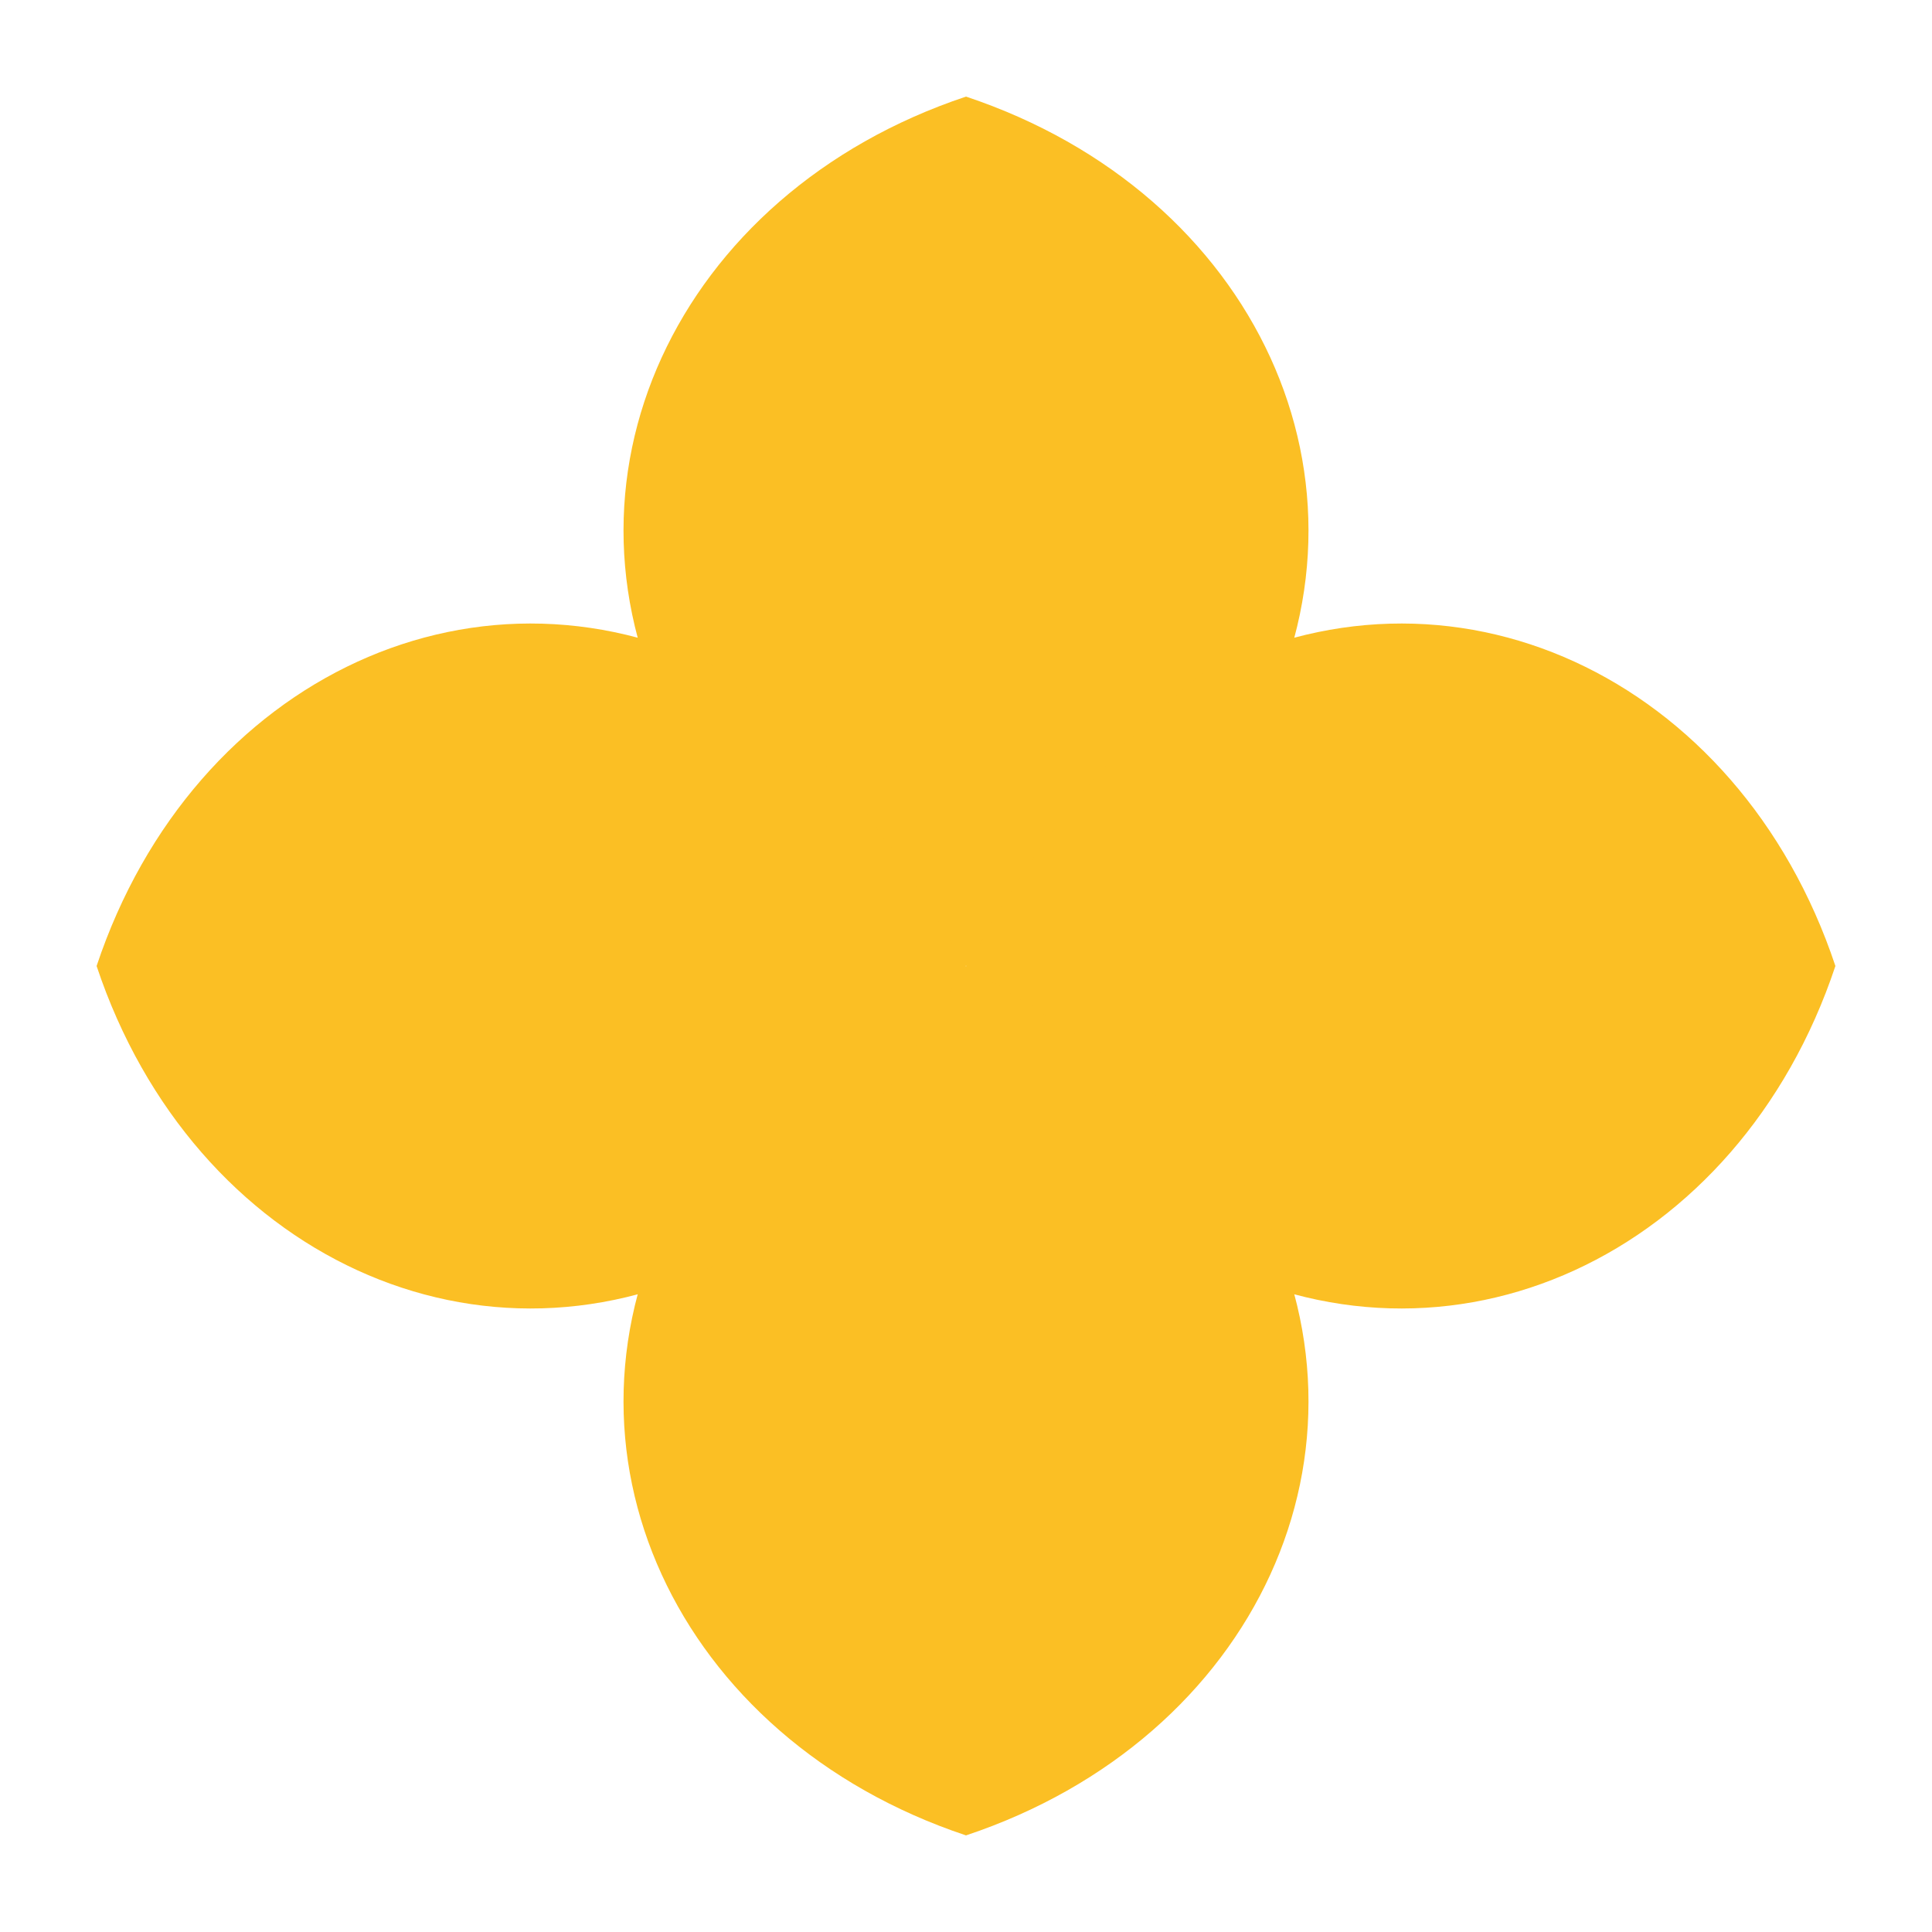
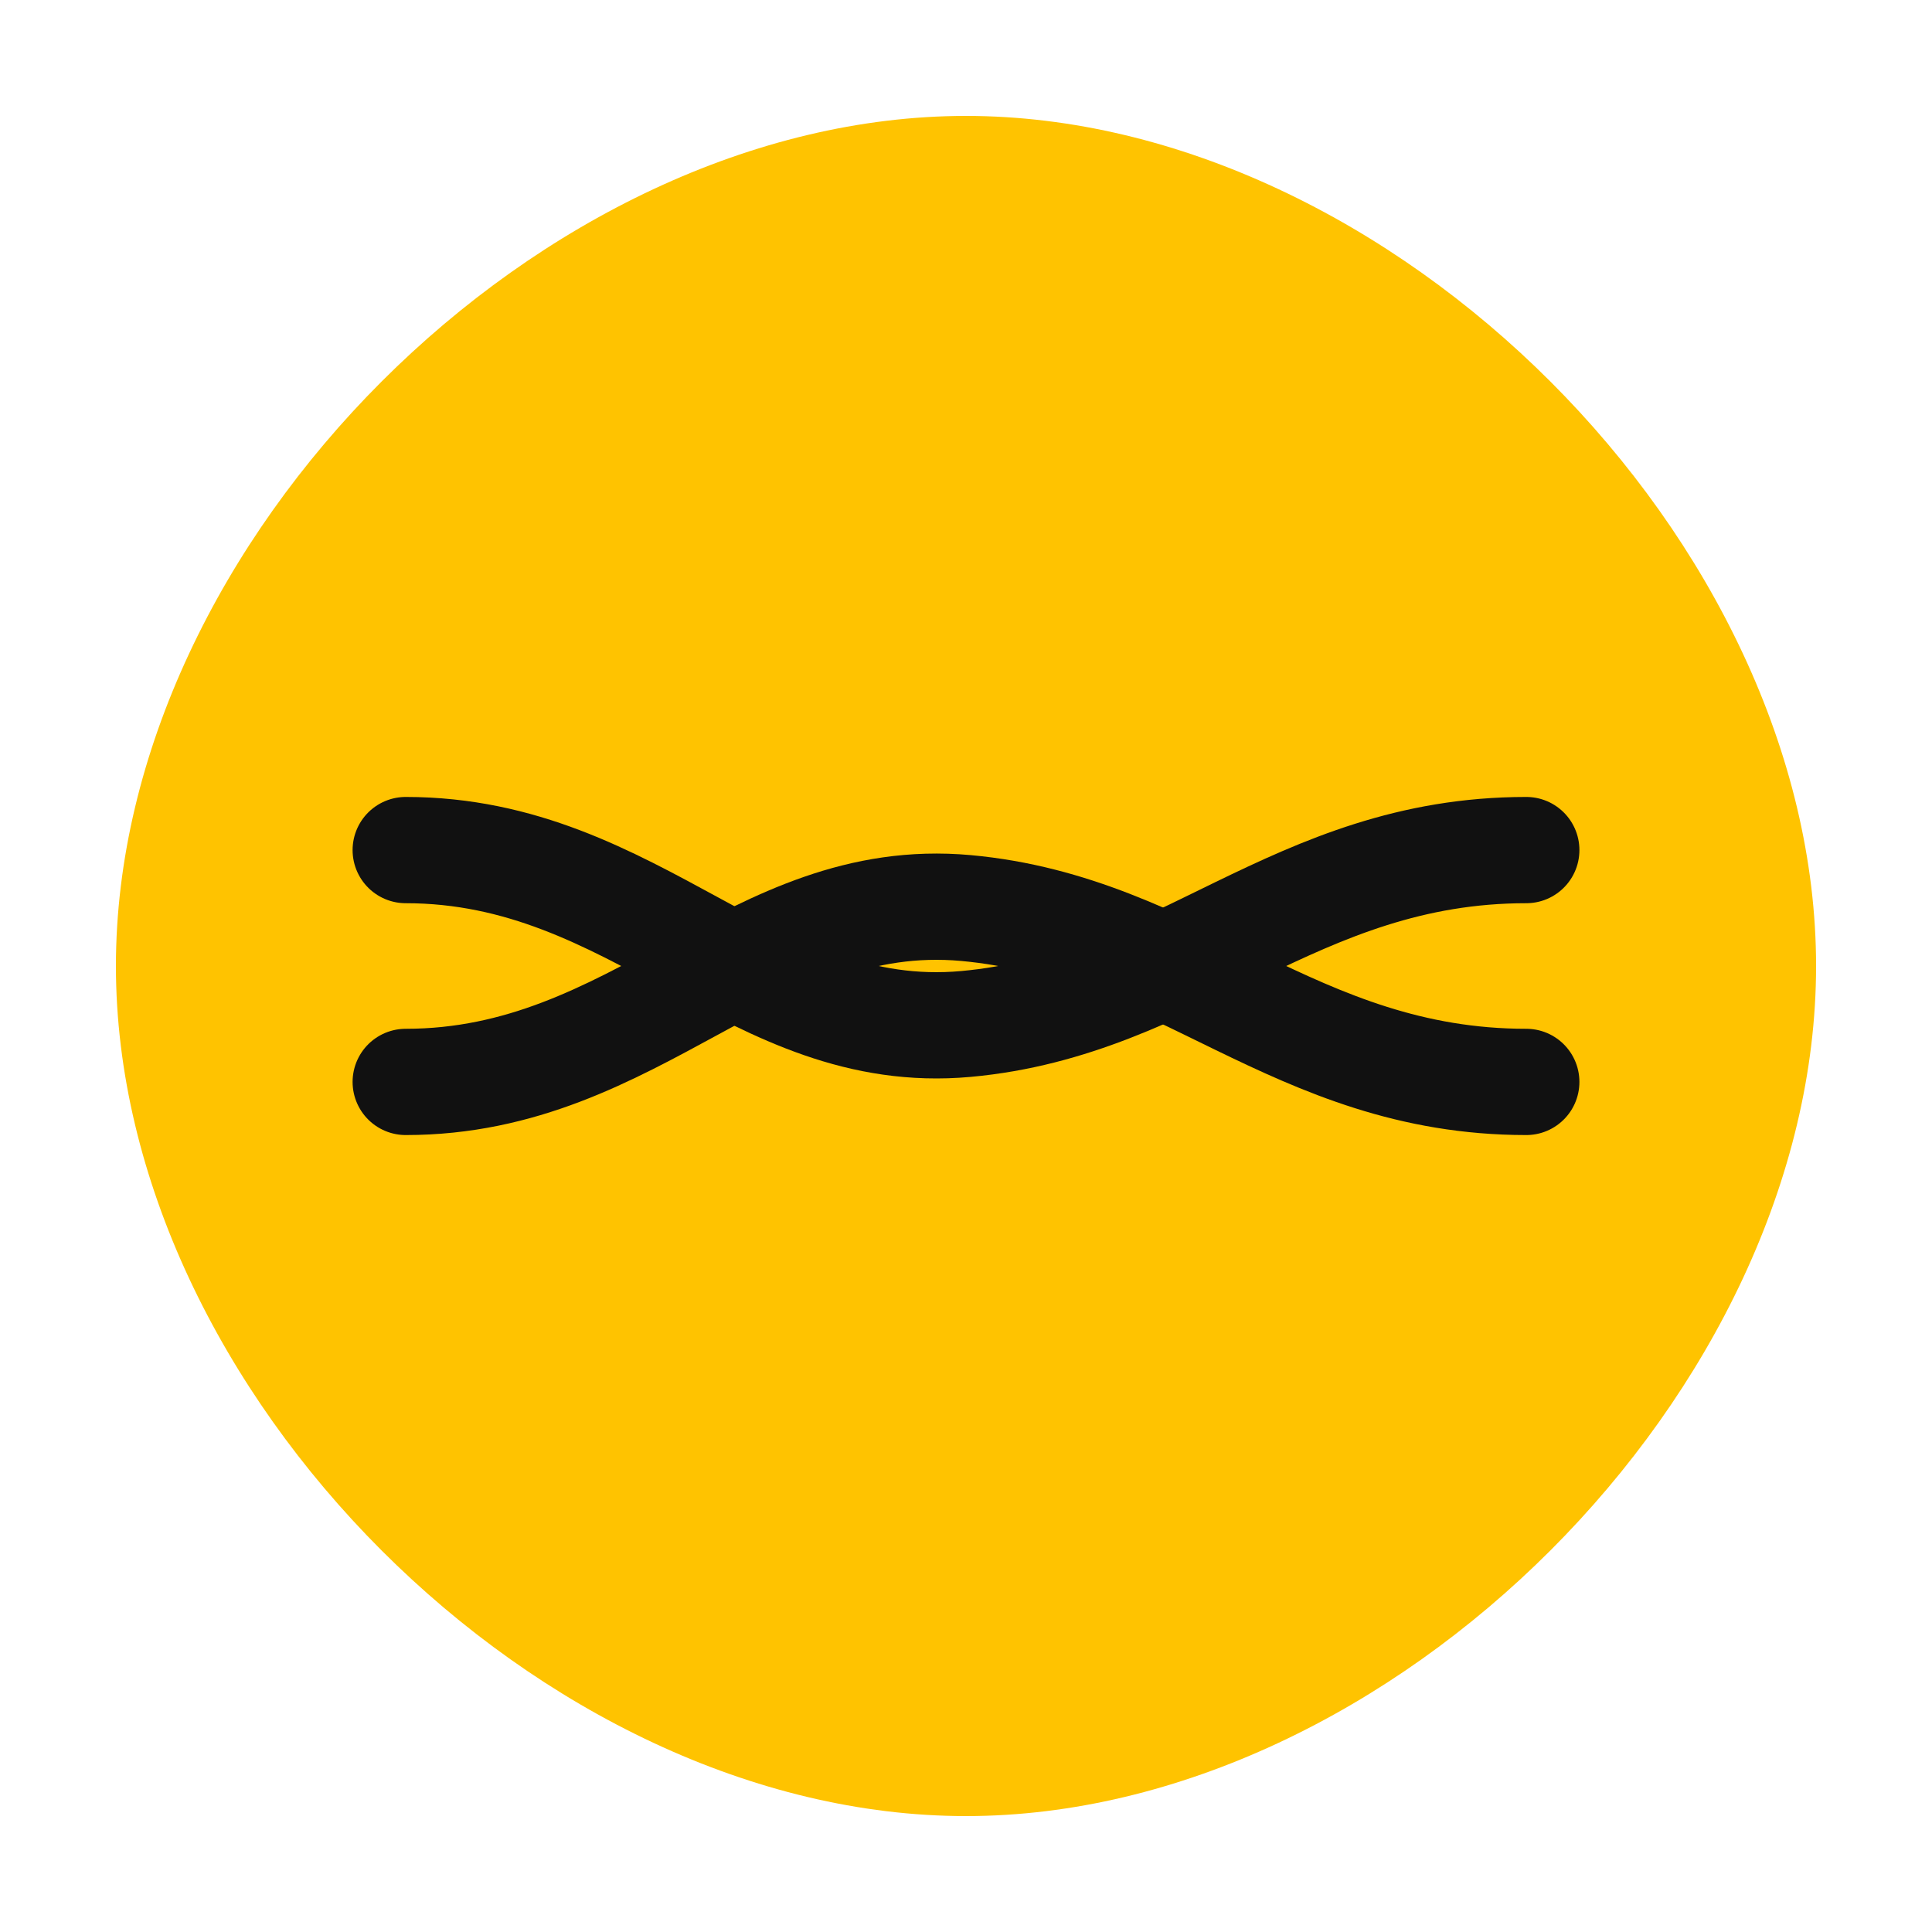
- <svg xmlns="http://www.w3.org/2000/svg" viewBox="0 0 100 100" fill="#FBBF24">
-   <path d="M50,5 C65,10 72,25 65,38 C60,44 55,47 50,50 C45,47 40,44 35,38 C28,25 35,10 50,5Z" />
-   <path d="M95,50 C90,35 75,28 62,35 C56,40 53,45 50,50 C53,55 56,60 62,65 C75,72 90,65 95,50Z" />
-   <path d="M50,95 C65,90 72,75 65,62 C60,56 55,53 50,50 C45,53 40,56 35,62 C28,75 35,90 50,95Z" />
-   <path d="M5,50 C10,35 25,28 38,35 C44,40 47,45 50,50 C47,55 44,60 38,65 C25,72 10,65 5,50Z" />
+ <svg xmlns="http://www.w3.org/2000/svg" viewBox="0 0 100 100">
+   <path fill="#FFC300" d="M50,6 C72,6 94,28 94,50 C94,72 72,94 50,94 C28,94 6,72 6,50 C6,28 28,6 50,6Z" />
+   <path fill="none" stroke="#111" stroke-width="5.5" stroke-linecap="round" d="M21,44 C33,44 39,54 50,53 C61,52 67,44 79,44" />
+   <path fill="none" stroke="#111" stroke-width="5.5" stroke-linecap="round" d="M21,56 C33,56 39,46 50,47 C61,48 67,56 79,56" />
</svg>
